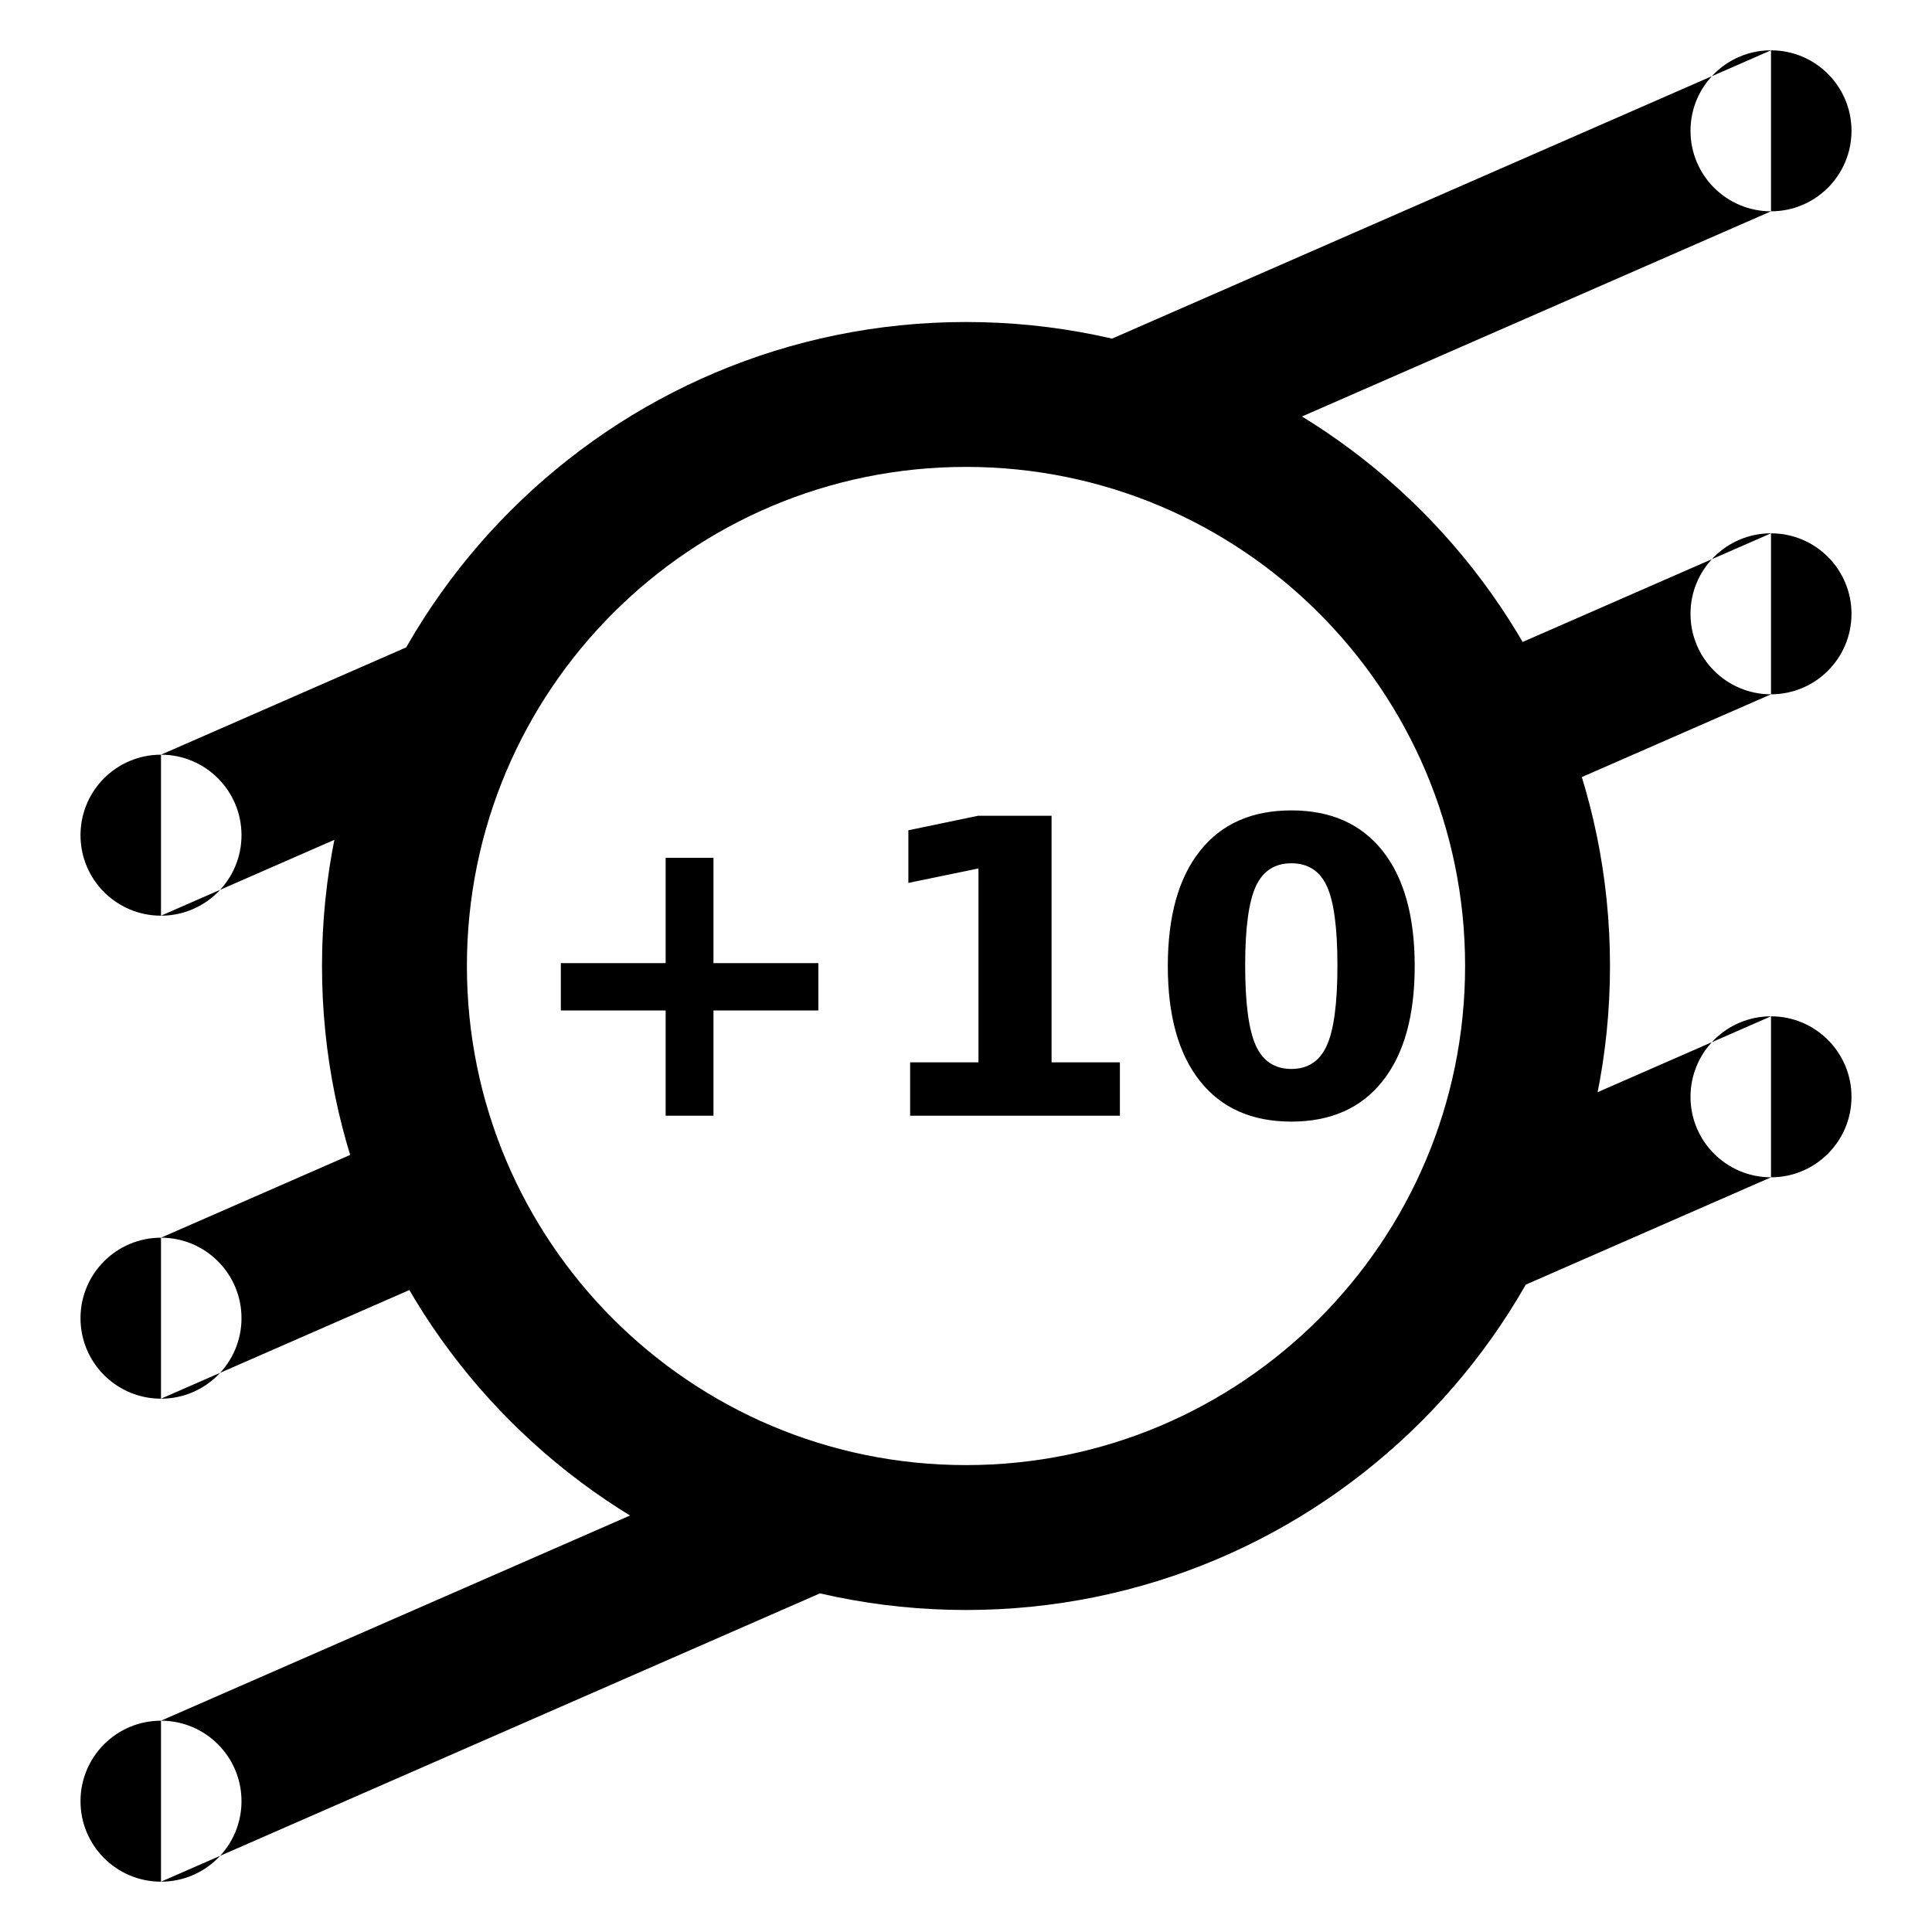
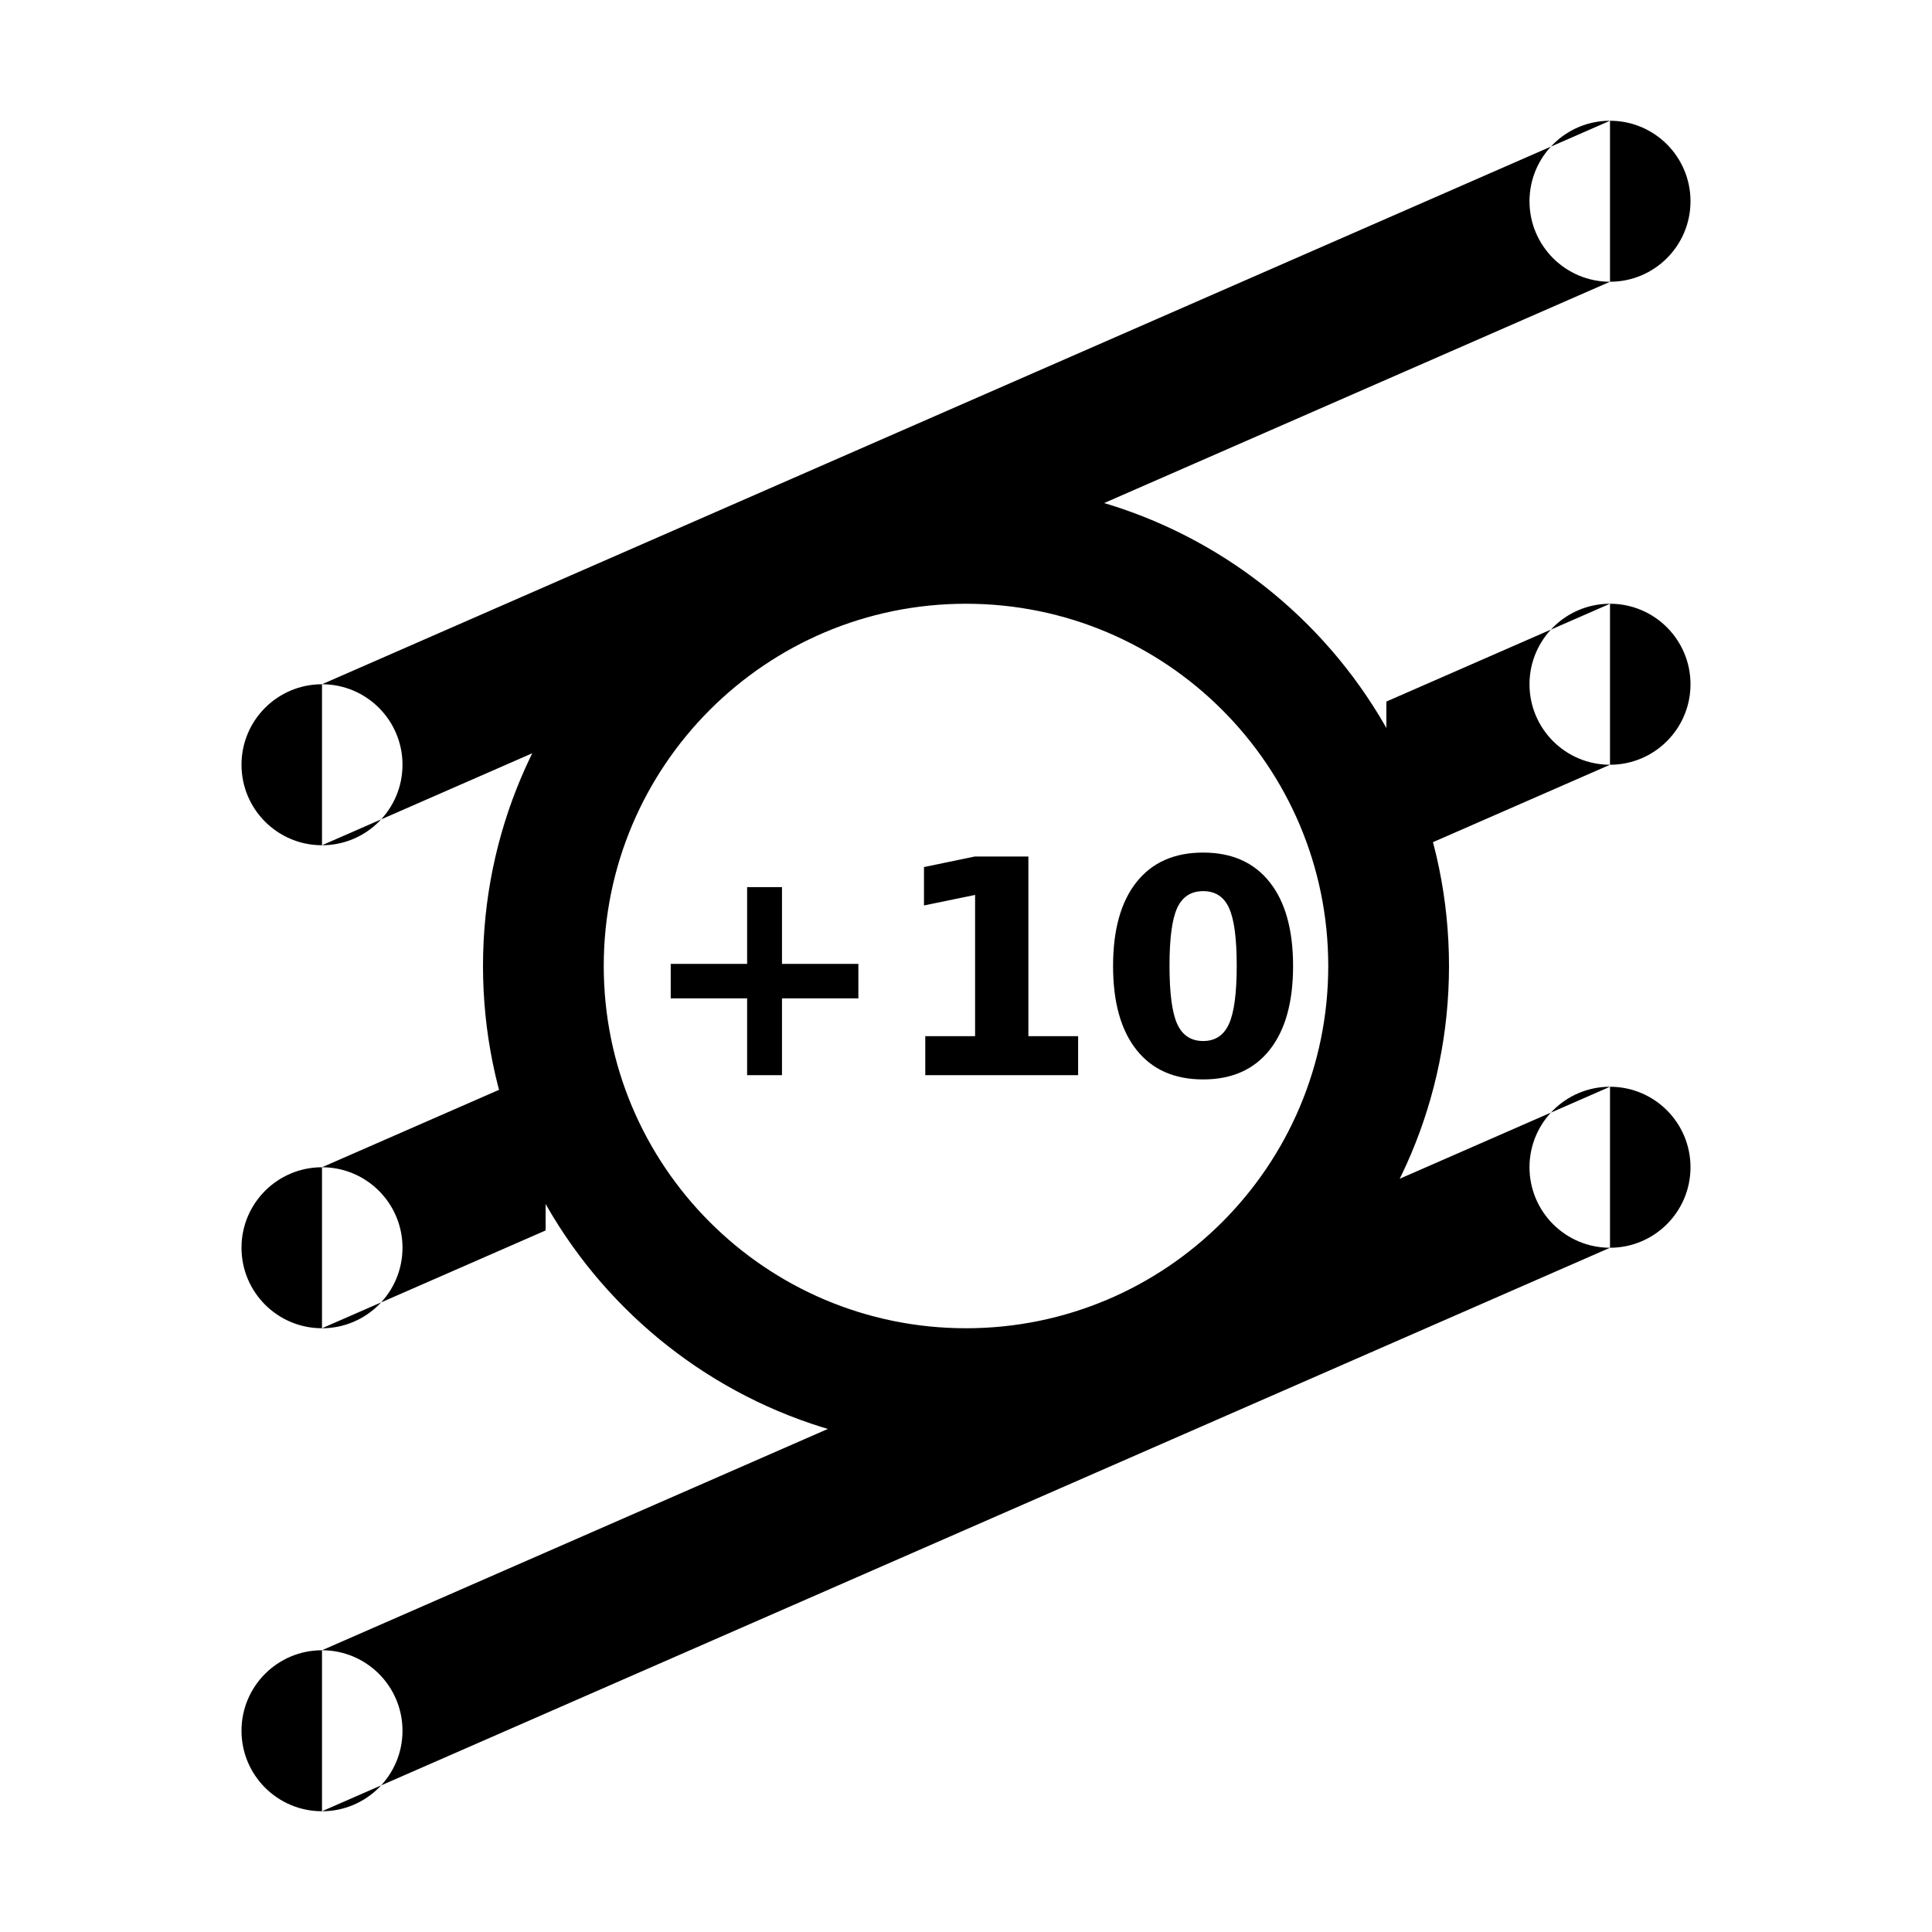
<svg xmlns="http://www.w3.org/2000/svg" viewBox="0 0 24 24">
-   <path d="M20.0,12.0 A8.0,8.0 0 1,1 4.0,12.0 A8.0,8.0 0 1,1 20.0,12.0 M18.2,12.0 A6.2,6.2 0 1,0 5.8,12.0 A6.2,6.2 0 1,0 18.2,12.0 Z M8.863,10.656 L8.863,11.964 L10.166,11.964 L10.166,12.552 L8.863,12.552 L8.863,13.860 L8.269,13.860 L8.269,12.552 L6.967,12.552 L6.967,11.964 L8.269,11.964 L8.269,10.656 L8.863,10.656 Z M11.306,13.197 L12.155,13.197 L12.155,10.788 L11.284,10.968 L11.284,10.314 L12.149,10.134 L13.063,10.134 L13.063,13.197 L13.912,13.197 L13.912,13.860 L11.306,13.860 L11.306,13.197 Z M16.614,11.993 Q16.614,11.295 16.483,11.009 Q16.352,10.724 16.042,10.724 Q15.733,10.724 15.601,11.009 Q15.468,11.295 15.468,11.993 Q15.468,12.700 15.601,12.990 Q15.733,13.279 16.042,13.279 Q16.350,13.279 16.481,12.990 Q16.614,12.700 16.614,11.993 Z M17.574,12.001 Q17.574,12.927 17.175,13.430 Q16.776,13.933 16.042,13.933 Q15.306,13.933 14.907,13.430 Q14.507,12.927 14.507,12.001 Q14.507,11.073 14.907,10.570 Q15.306,10.067 16.042,10.067 Q16.776,10.067 17.175,10.570 Q17.574,11.073 17.574,12.001 Z M 1.0, 10.375 a 1.0,1.0 0 1,0 2.0,0 a 1.0,1.0 0 1,0 -2.0,0 M 21.0, 1.625 a 1.0,1.0 0 1,0 2.0,0 a 1.0,1.0 0 1,0 -2.0,0 M 1.0, 16.375 a 1.0,1.0 0 1,0 2.0,0 a 1.0,1.0 0 1,0 -2.0,0 M 21.0, 7.625 a 1.0,1.0 0 1,0 2.0,0 a 1.0,1.0 0 1,0 -2.0,0 M 1.0, 22.375 a 1.0,1.0 0 1,0 2.0,0 a 1.0,1.0 0 1,0 -2.0,0 M 21.0, 13.625 a 1.0,1.0 0 1,0 2.0,0 a 1.0,1.0 0 1,0 -2.0,0 M2.0,9.375 5.048,8.041 4.155,10.432 2.0,11.375z M13.811,4.208 22.0,0.625 22.0,2.625 16.173,5.174z M2.0,15.375 4.352,14.346 5.086,16.025 2.0,17.375z M18.914,7.975 22.0,6.625 22.0,8.625 19.648,9.654z M2.0,21.375 7.827,18.826 10.189,19.792 2.0,23.375z M19.845,13.568 22.0,12.625 22.0,14.625 18.952,15.959z " />
+   <path d="M18,12 A6,6 0 1,1 6,12 A6,6 0 1,1 18,12 Z M16.5,12 A4.5,4.5 0 1,0 7.5,12 A4.5,4.5 0 1,0 16.5,12 Z M9.714,11.020 L9.714,11.974 L10.663,11.974 L10.663,12.402 L9.714,12.402 L9.714,13.356 L9.281,13.356 L9.281,12.402 L8.332,12.402 L8.332,11.974 L9.281,11.974 L9.281,11.020 L9.714,11.020 Z M11.494,12.872 L12.113,12.872 L12.113,11.117 L11.478,11.248 L11.478,10.771 L12.109,10.640 L12.775,10.640 L12.775,12.872 L13.393,12.872 L13.393,13.356 L11.494,13.356 L11.494,12.872 Z M15.363,11.995 Q15.363,11.486 15.267,11.278 Q15.172,11.070 14.946,11.070 Q14.721,11.070 14.624,11.278 Q14.528,11.486 14.528,11.995 Q14.528,12.510 14.624,12.721 Q14.721,12.932 14.946,12.932 Q15.170,12.932 15.266,12.721 Q15.363,12.510 15.363,11.995 Z M16.063,12.001 Q16.063,12.675 15.772,13.042 Q15.481,13.409 14.946,13.409 Q14.409,13.409 14.118,13.042 Q13.827,12.675 13.827,12.001 Q13.827,11.324 14.118,10.958 Q14.409,10.591 14.946,10.591 Q15.481,10.591 15.772,10.958 Q16.063,11.324 16.063,12.001 Z M 3.0, 9.5 a 1.0,1.0 0 1,0 2.0,0 a 1.0,1.0 0 1,0 -2.0,0 M 19.0, 2.5 a 1.0,1.0 0 1,0 2.0,0 a 1.0,1.0 0 1,0 -2.0,0 M 3.0, 15.5 a 1.0,1.0 0 1,0 2.0,0 a 1.0,1.0 0 1,0 -2.0,0 M 19.0, 8.5 a 1.0,1.0 0 1,0 2.0,0 a 1.0,1.0 0 1,0 -2.0,0 M 3.0, 21.5 a 1.0,1.0 0 1,0 2.0,0 a 1.0,1.0 0 1,0 -2.0,0 M 19.0, 14.5 a 1.0,1.0 0 1,0 2.0,0 a 1.0,1.0 0 1,0 -2.0,0 M4,8.5 20,1.5 20,3.5 4,10.5z M4,14.5 6.778,13.285 6.778,15.285 4,16.5z M17.222,8.715 20,7.5 20,9.5 17.222,10.715z M4,20.5 20,13.5 20,15.5 4,22.5z " />
</svg>
